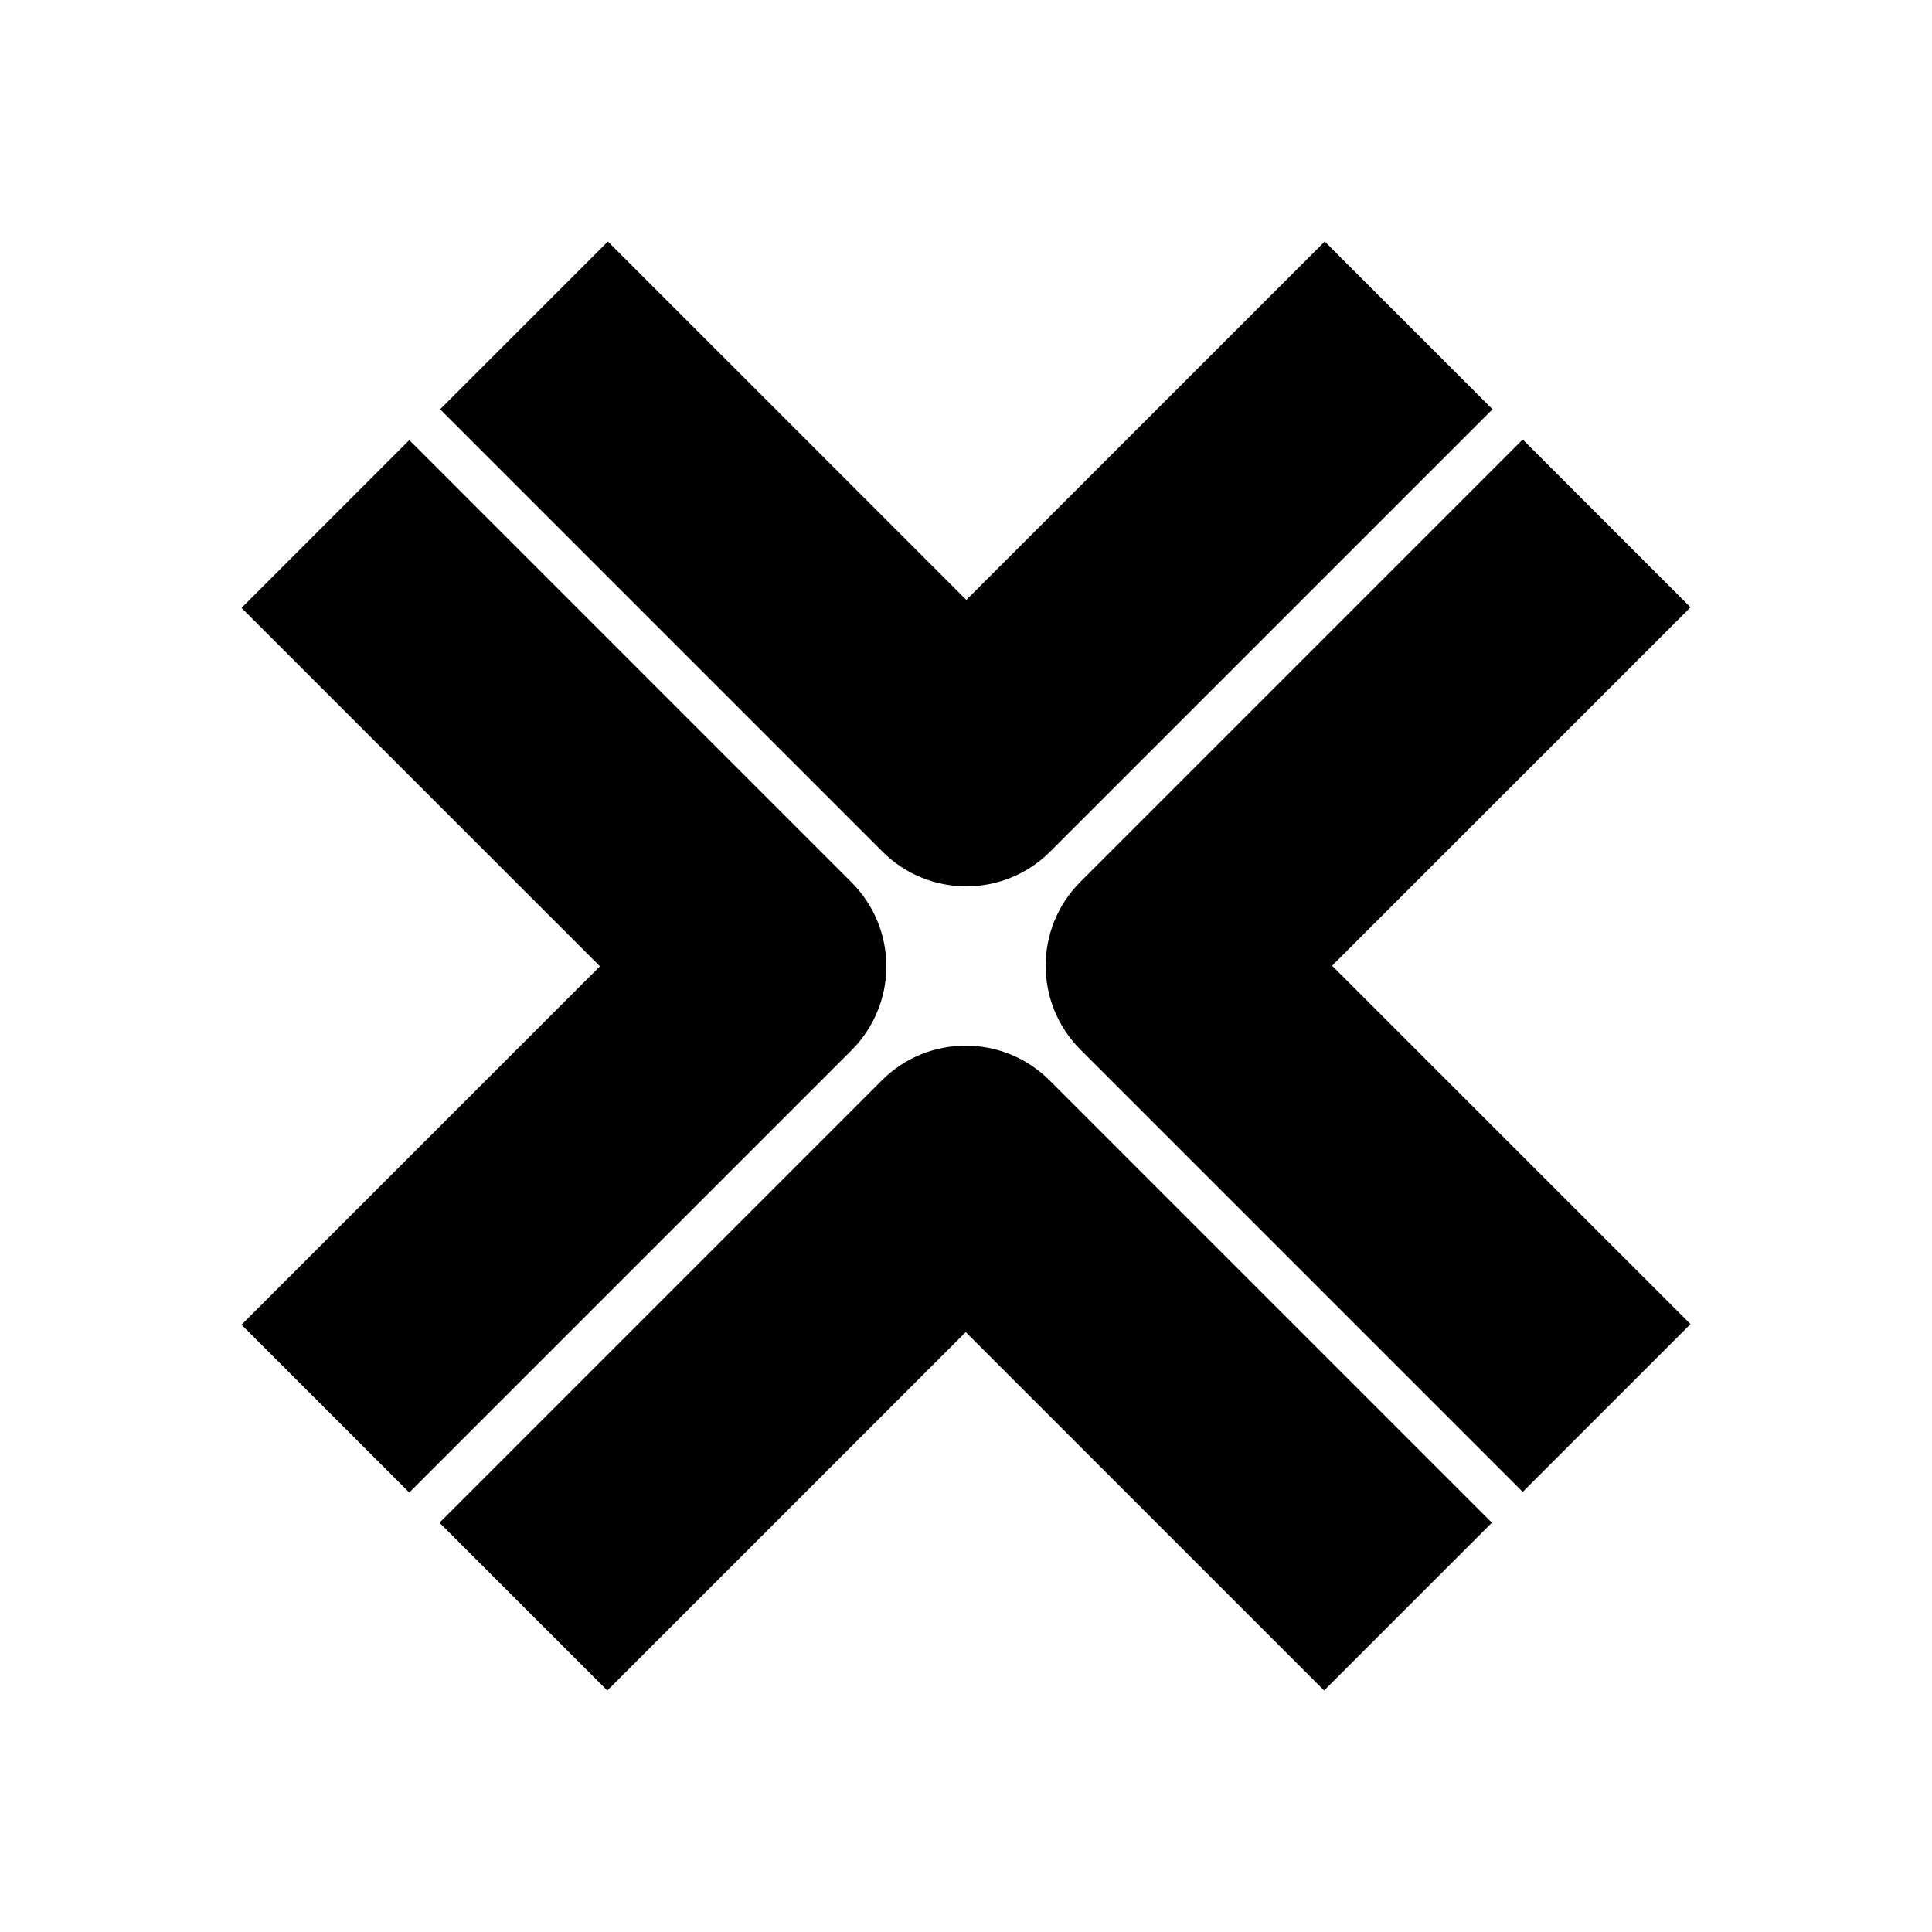
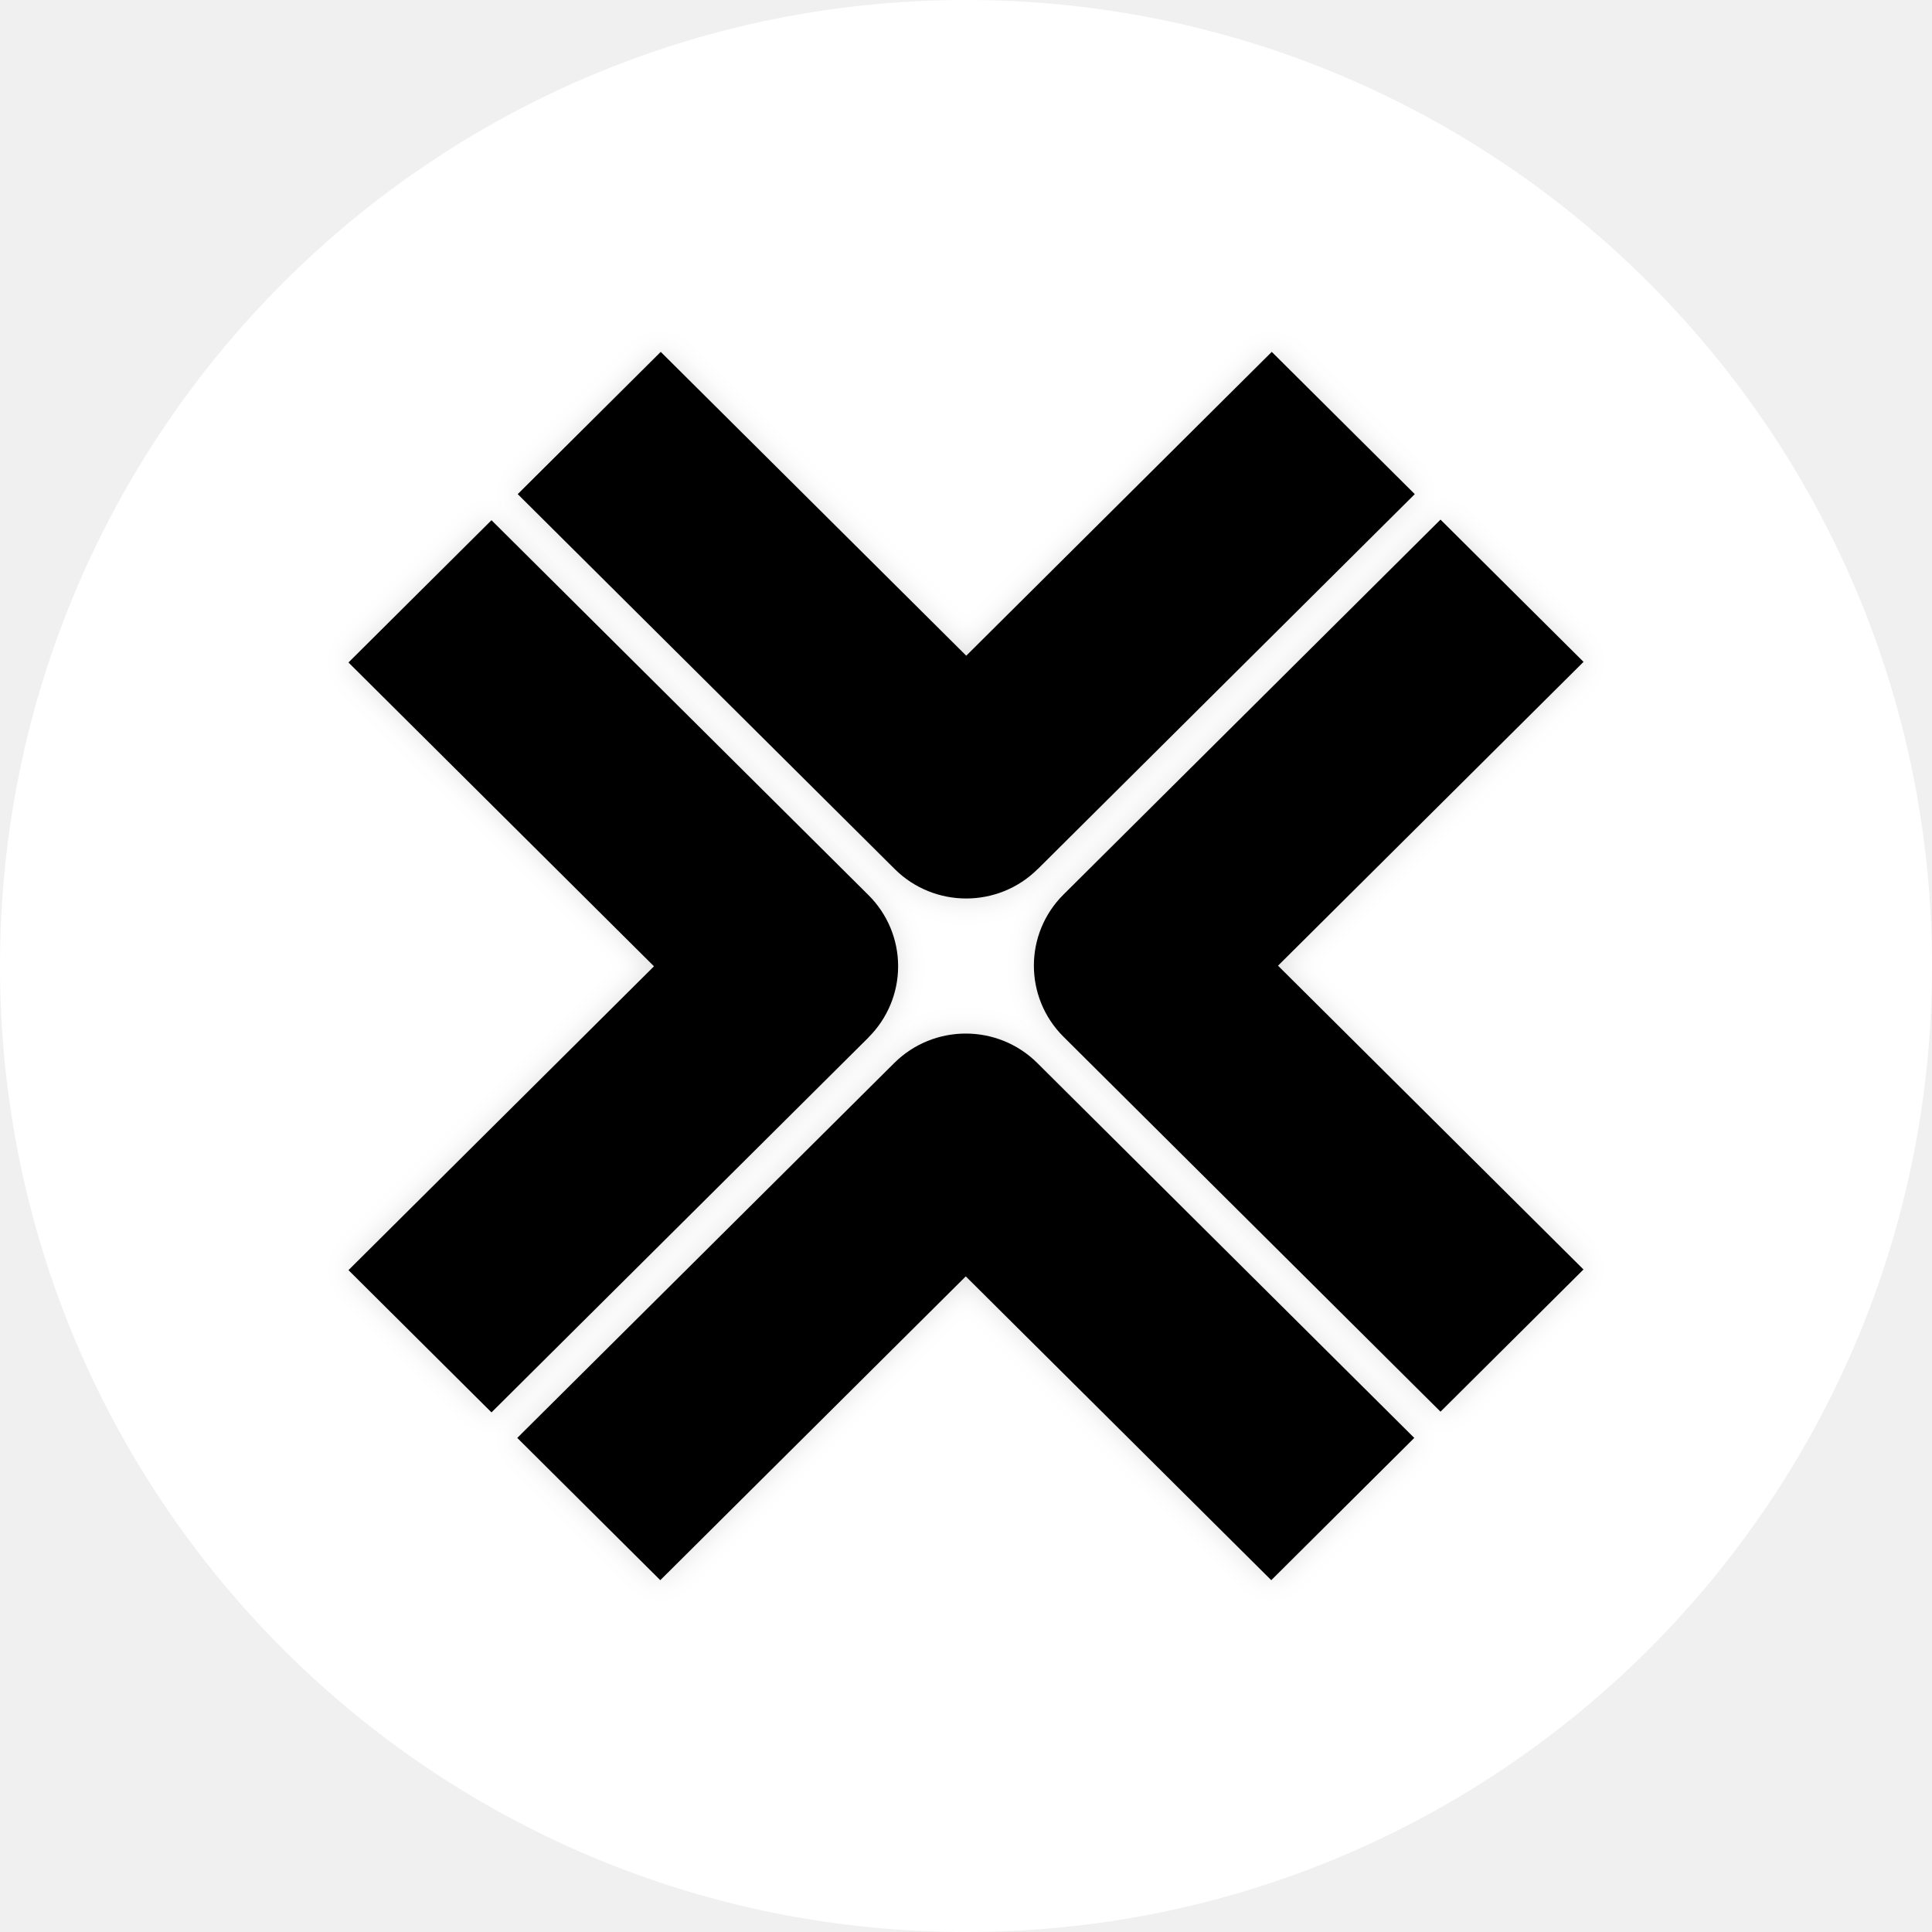
- <svg xmlns="http://www.w3.org/2000/svg" height="1000" viewBox="0 0 1000 1000" width="1000">
-   <rect fill="#fff" height="100%" width="100%" />
-   <path d="m67.5 135c37.279 0 67.5-30.221 67.5-67.5 0-37.279-30.221-67.5-67.5-67.5-37.279 0-67.5 30.221-67.5 67.5 0 37.279 30.221 67.5 67.5 67.5z" fill="#fff" transform="matrix(7.1481 0 0 7.1481 17.50005 17.50005)" />
-   <path d="m79.026 59.29 43.223-42.984-16.398-16.306-35.023 34.83-35.023-34.83-16.397 16.306 43.222 42.984c2.264 2.251 5.231 3.377 8.198 3.377s5.934-1.125 8.198-3.377zm62.57 45.919-35.023-34.83 35.023-34.831-16.397-16.306-43.221 42.984c-4.527 4.503-4.527 11.803 0 16.306l43.221 42.984 16.397-16.306zm-70.828.777 35.023 34.83 16.396-16.306-43.221-42.984c-4.529-4.503-11.868-4.503-16.397 0l-43.221 42.984 16.397 16.306zm-11.15-27.395c2.175-2.163 3.396-5.095 3.396-8.153s-1.221-5.991-3.396-8.153l-43.221-42.984-16.397 16.307 35.023 34.83-35.023 34.831 16.397 16.306 43.222-42.984z" transform="matrix(5.2968 0 0 5.3261 125 125)" />
+ <svg xmlns="http://www.w3.org/2000/svg" id="b" data-name="Layer 2" width="38" height="38" viewBox="0 0 38 38">
+   <defs>
+     <filter id="d" data-name="drop-shadow-1" filterUnits="userSpaceOnUse">
+       <feOffset dx="0" dy="0" />
+       <feGaussianBlur result="e" stdDeviation=".256" />
+       <feFlood flood-color="#000" flood-opacity=".13" />
+       <feComposite in2="e" operator="in" />
+       <feComposite in="SourceGraphic" />
+     </filter>
+     <filter id="f" data-name="drop-shadow-2" filterUnits="userSpaceOnUse">
+       <feOffset dx="0" dy="0" />
+       <feGaussianBlur result="g" stdDeviation=".256" />
+       <feFlood flood-color="#000" flood-opacity=".13" />
+       <feComposite in2="g" operator="in" />
+       <feComposite in="SourceGraphic" />
+     </filter>
+     <filter id="h" data-name="drop-shadow-3" filterUnits="userSpaceOnUse">
+       <feOffset dx="0" dy="0" />
+       <feGaussianBlur result="i" stdDeviation=".256" />
+       <feFlood flood-color="#000" flood-opacity=".13" />
+       <feComposite in2="i" operator="in" />
+       <feComposite in="SourceGraphic" />
+     </filter>
+     <filter id="j" data-name="drop-shadow-4" filterUnits="userSpaceOnUse">
+       <feOffset dx="0" dy="0" />
+       <feGaussianBlur result="k" stdDeviation=".256" />
+       <feFlood flood-color="#000" flood-opacity=".13" />
+       <feComposite in2="k" operator="in" />
+       <feComposite in="SourceGraphic" />
+     </filter>
+   </defs>
+   <g id="c" data-name="Layer 1">
+     <g>
+       <circle cx="19" cy="19" r="19" fill="#fff" />
+       <g>
+         <path d="M20.412,17.093l7.415-7.374-2.813-2.798-6.009,5.976-6.009-5.976-2.813,2.798,7.415,7.374c.388,.386,.898,.579,1.406,.579s1.018-.193,1.406-.579Z" filter="url(#d)" />
+         <path d="M31.146,24.97l-6.009-5.976,6.009-5.976-2.813-2.798-7.415,7.374c-.777,.773-.777,2.025,0,2.798l7.415,7.374,2.813-2.798h0Z" filter="url(#f)" />
+         <path d="M18.995,25.104l6.009,5.976,2.813-2.798-7.415-7.374c-.777-.772-2.036-.772-2.813,0l-7.415,7.374,2.813,2.798,6.009-5.976h0Z" filter="url(#h)" />
+         <path d="M17.082,20.404c.373-.371,.583-.874,.583-1.399s-.209-1.028-.583-1.399l-7.415-7.374-2.813,2.798,6.009,5.976-6.009,5.976,2.813,2.798,7.415-7.374h0Z" filter="url(#j)" />
+       </g>
+     </g>
+   </g>
</svg>
